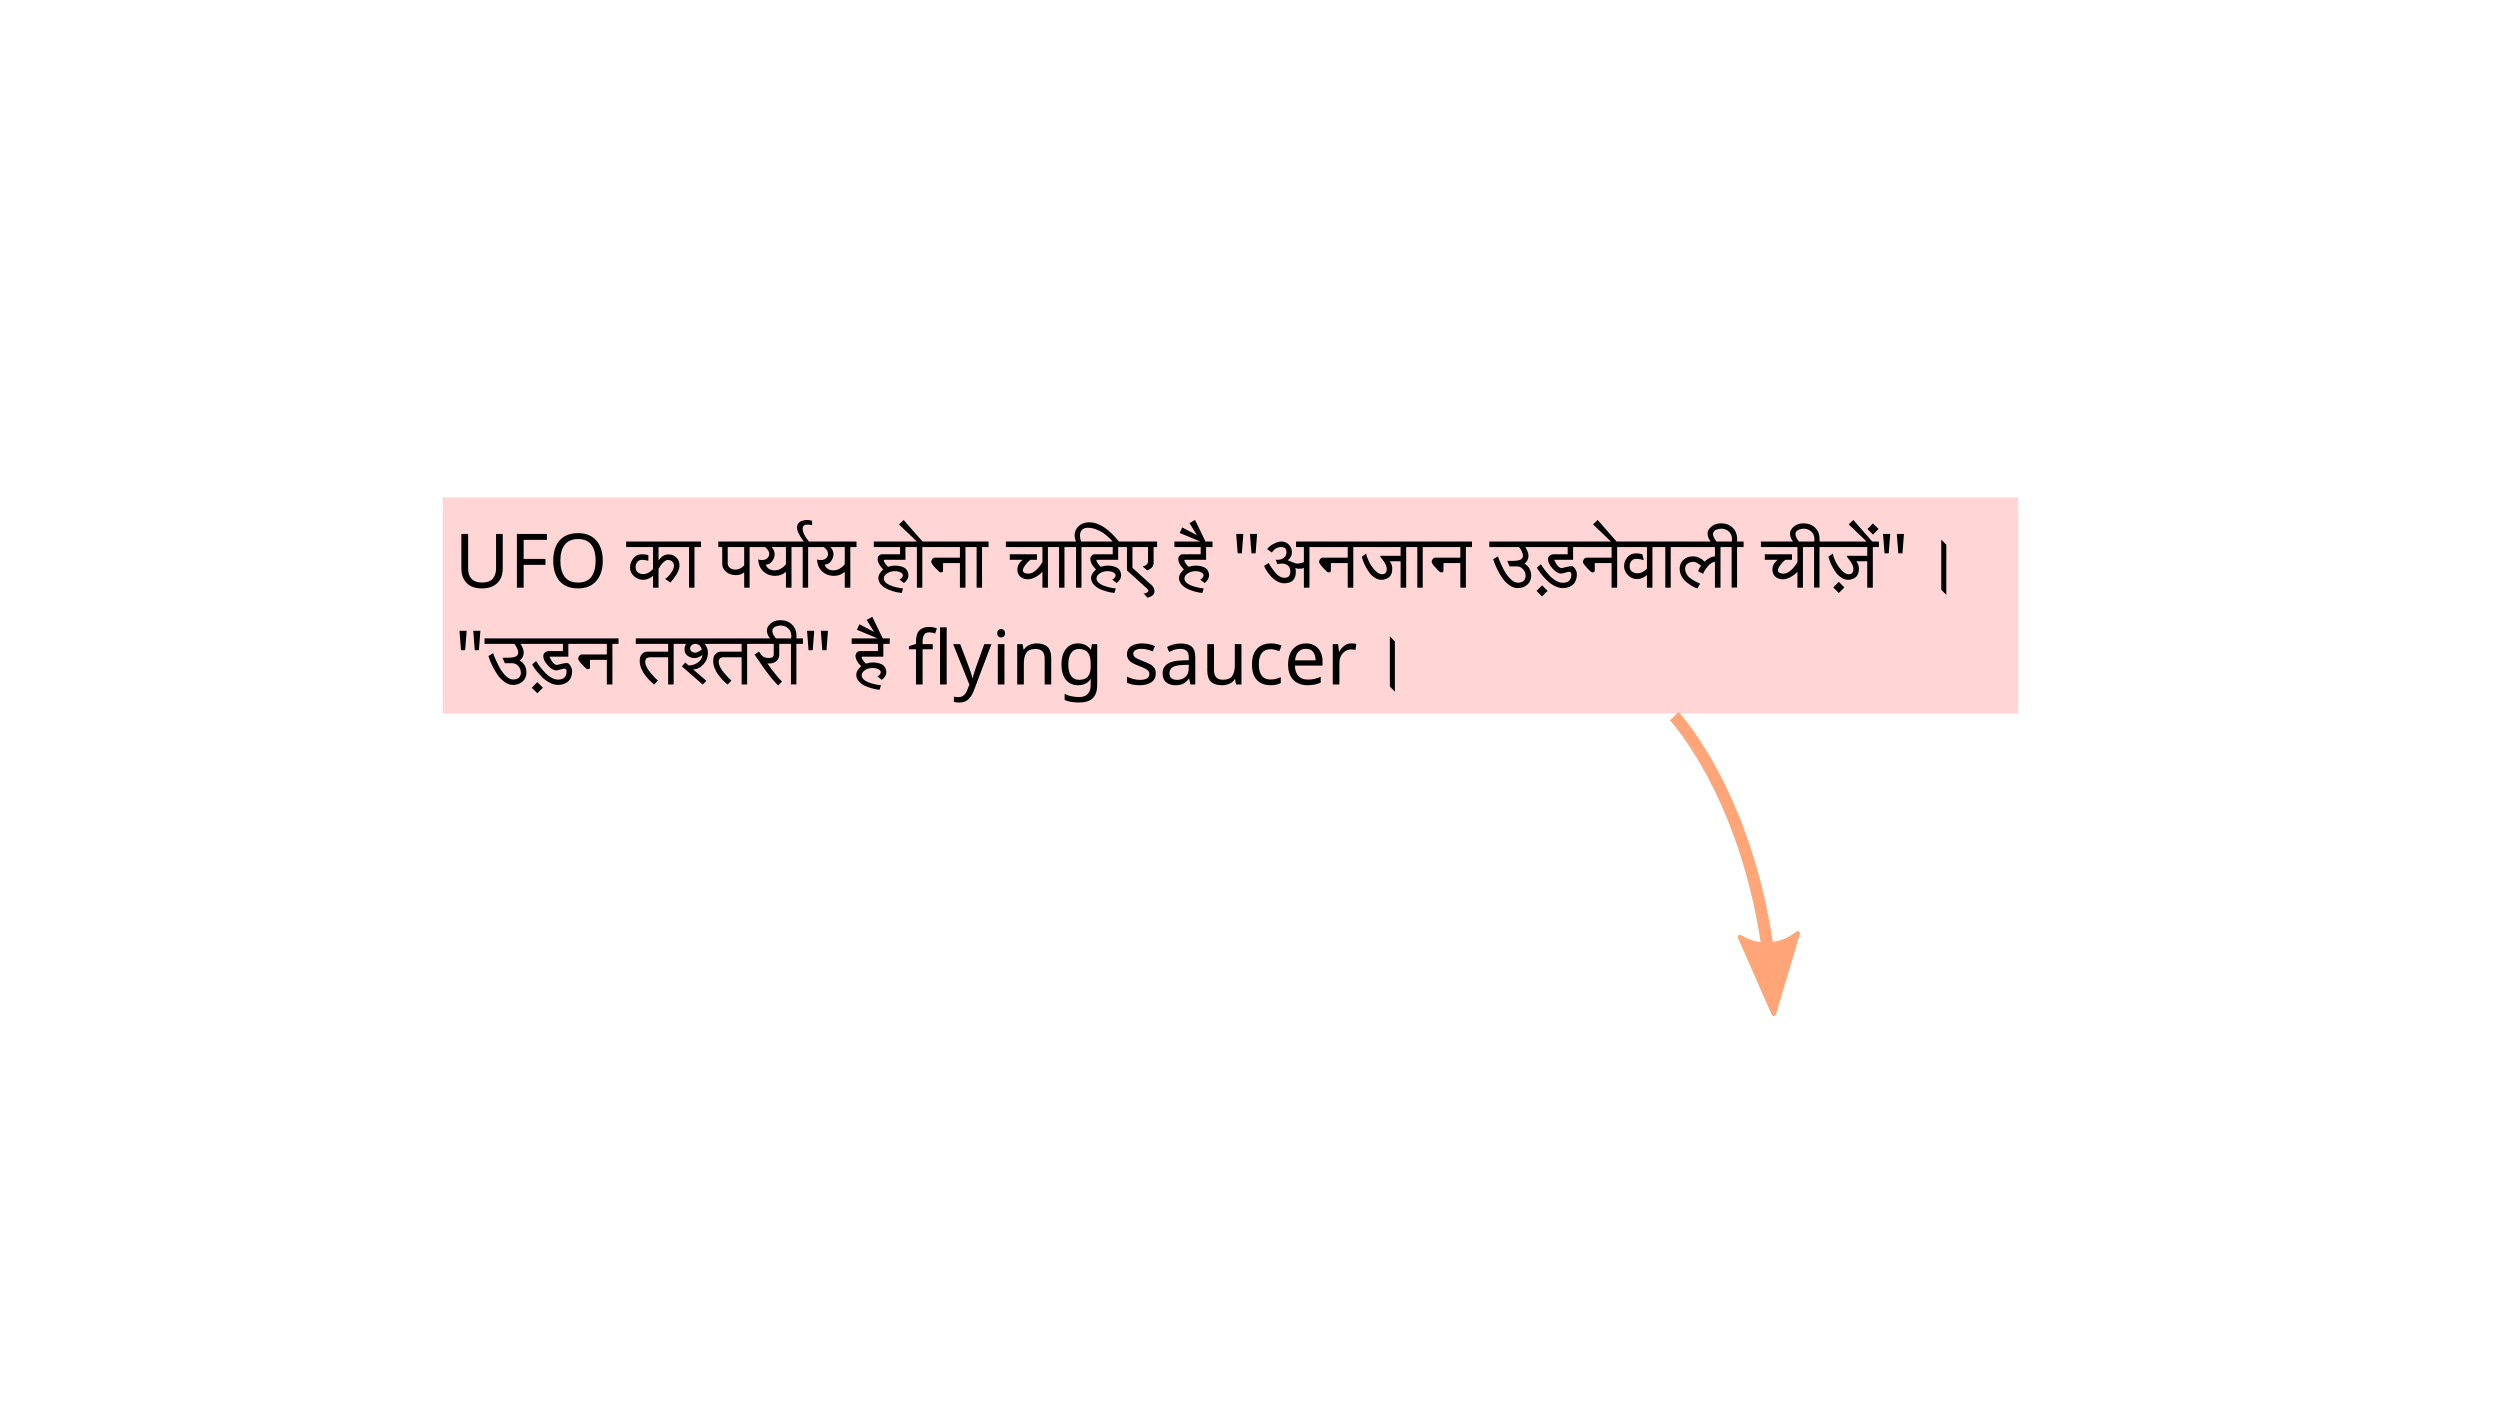
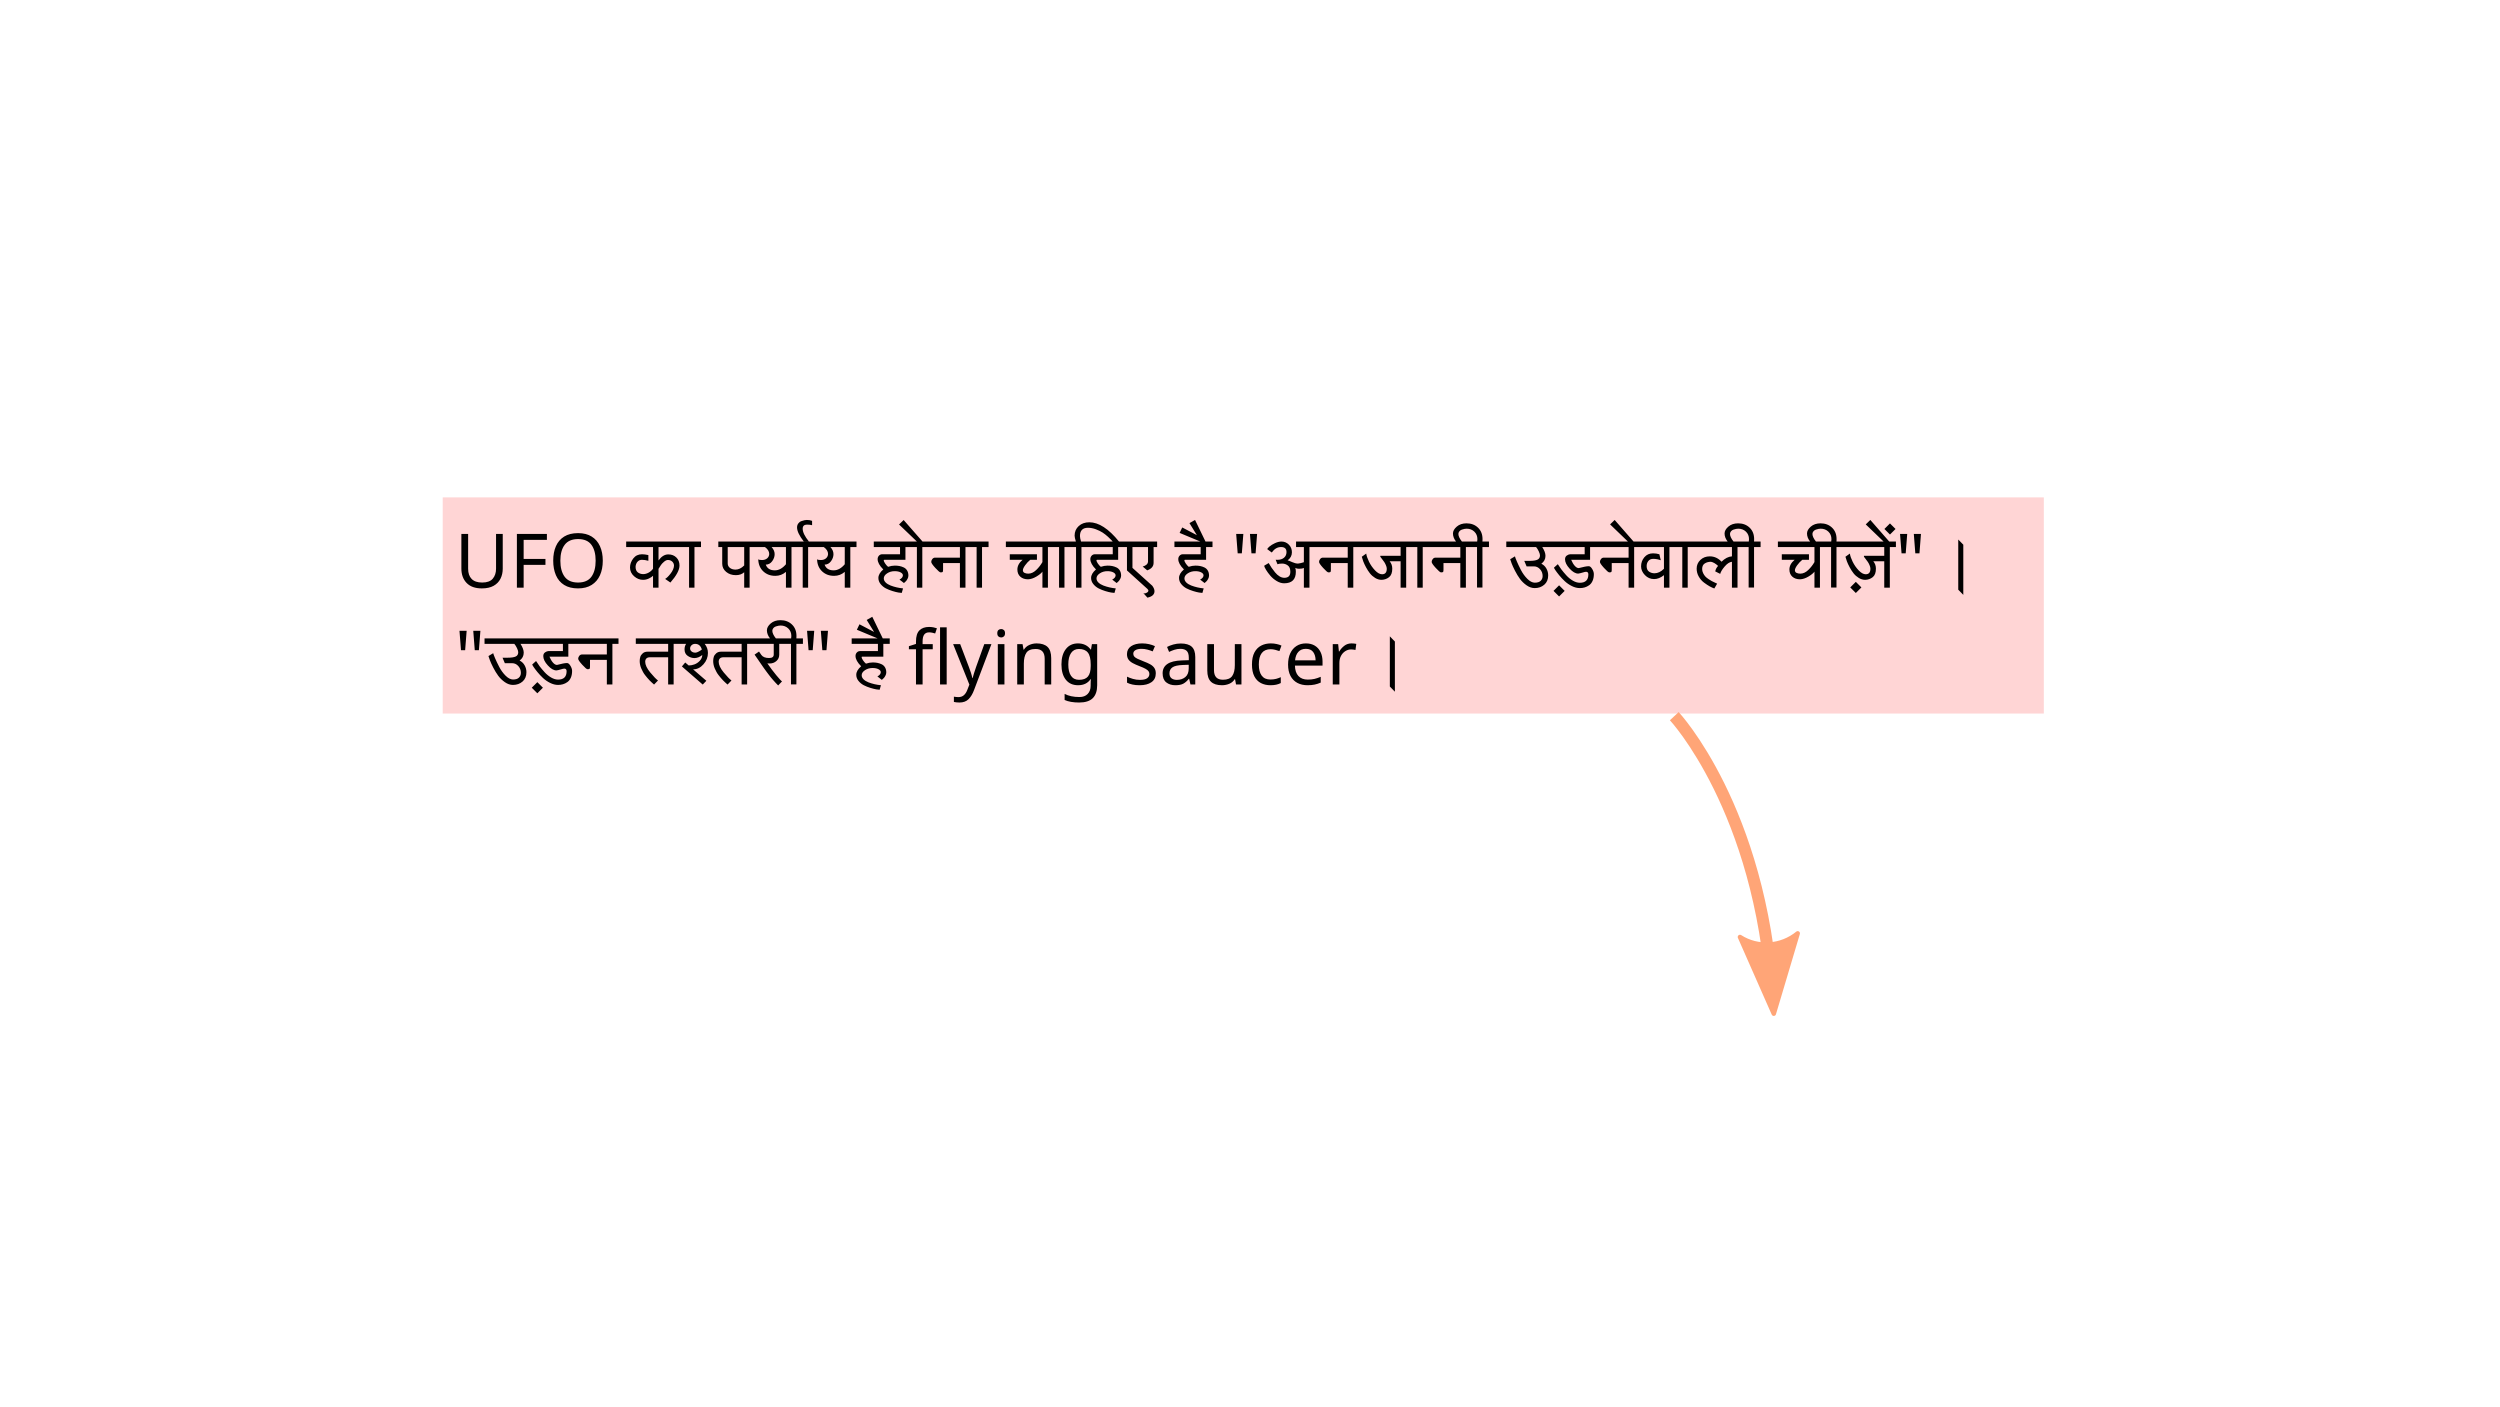
<svg xmlns="http://www.w3.org/2000/svg" xmlns:xlink="http://www.w3.org/1999/xlink" height="1080" id="svg2383" version="1.0" width="1920">
  <defs id="defs2385">
    <marker id="Arrow2Mstart" orient="auto" refX="0.0" refY="0.0" style="overflow:visible">
      <path d="M 8.719,4.034 L -2.207,0.016 L 8.719,-4.002 C 6.973,-1.63 6.983,1.616 8.719,4.034 z " id="path4562" style="fill-rule:evenodd;stroke-width:0.625;stroke-linejoin:round;stroke:#ffa577;stroke-opacity:1;fill:#ffa577;fill-opacity:1" transform="scale(0.6) translate(0,0)" />
    </marker>
    <marker id="Arrow1Lstart" orient="auto" refX="0.0" refY="0.0" style="overflow:visible">
      <path d="M 0.0,0.0 L 5.0,-5.0 L -12.5,0.0 L 5.0,5.0 L 0.0,0.0 z " id="path4538" style="fill-rule:evenodd;stroke:#000000;stroke-width:1pt;stroke-opacity:1;fill:#000000;fill-opacity:1" transform="scale(0.8) translate(12.5,0)" />
    </marker>
    <linearGradient id="linearGradient3190">
      <stop id="stop3192" offset="0" style="stop-color:#324da7;stop-opacity:1" />
      <stop id="stop3194" offset="1" style="stop-color:#324da7;stop-opacity:0;" />
    </linearGradient>
    <linearGradient id="linearGradient3267">
      <stop id="stop3269" offset="0" style="stop-color:#0000ff;stop-opacity:0" />
      <stop id="stop3275" offset="0.488" style="stop-color:#ffffff;stop-opacity:1" />
      <stop id="stop3271" offset="1" style="stop-color:#0000ff;stop-opacity:0;" />
    </linearGradient>
    <linearGradient gradientTransform="matrix(0.4475832,0,0,1.159409,-317.7284,-354.2385)" gradientUnits="userSpaceOnUse" id="linearGradient3273" x1="333.266" x2="1668.856" xlink:href="#linearGradient3267" y1="671.267" y2="671.267" />
    <linearGradient gradientTransform="matrix(0.4475832,0,0,1.159409,-317.7285,-255.9335)" gradientUnits="userSpaceOnUse" id="linearGradient3463" x1="333.266" x2="1668.856" xlink:href="#linearGradient3267" y1="671.267" y2="671.267" />
    <linearGradient gradientTransform="translate(-480.0017,0)" gradientUnits="userSpaceOnUse" id="linearGradient3196" x1="1917.672" x2="1622.826" xlink:href="#linearGradient3190" y1="542.599" y2="542.599" />
    <linearGradient gradientTransform="matrix(-1,0,0,1,1920.003,7.77e-2)" gradientUnits="userSpaceOnUse" id="linearGradient3200" x1="1917.672" x2="1622.826" xlink:href="#linearGradient3190" y1="542.599" y2="542.599" />
  </defs>
  <g id="layer1" transform="translate(1.9328e-3,0)">
    <g id="g853" transform="translate(0,-106)">
-       <rect height="166" id="rect4534" style="fill:#ffd5d5;stroke-width:2.524" width="1210" x="339.998" y="488" />
+       <rect height="166" id="rect4534" style="fill:#ffd5d5;stroke-width:2.544" width="1229.656" x="339.998" y="488" />
      <text id="text22" style="font-style:normal;font-weight:normal;font-size:57.767px;line-height:1.25;font-family:sans-serif;letter-spacing:0px;word-spacing:0px;fill:#000000;fill-opacity:1;stroke:none;stroke-width:1.444" x="349.131" xml:space="preserve" y="557.311">
-         <tspan id="tspan20" style="stroke-width:1.444" x="349.131" y="557.311">UFO का पर्याय होना चाहिए है "अनजान उड़नेवाली चीज़ें"।</tspan>
+         <tspan id="tspan20" style="stroke-width:1.444" x="349.131" y="557.311">UFO का पर्याय होना चाहिए है "अनजानी उड़नेवाली चीज़ें"।</tspan>
        <tspan id="tspan21" style="stroke-width:1.444" x="349.131" y="631.679">"उड़न तश्तरी" है flying saucer।</tspan>
      </text>
      <path d="M 1361.405,872.335 C 1352.246,727.033 1285.847,656.015 1285.847,656.015" id="path4536" style="fill:none;stroke:#ffa577;stroke-width:9.214;stroke-linecap:butt;stroke-linejoin:miter;stroke-miterlimit:4;stroke-dasharray:none;stroke-opacity:1;marker-start:url(#Arrow2Mstart)" />
    </g>
  </g>
</svg>
